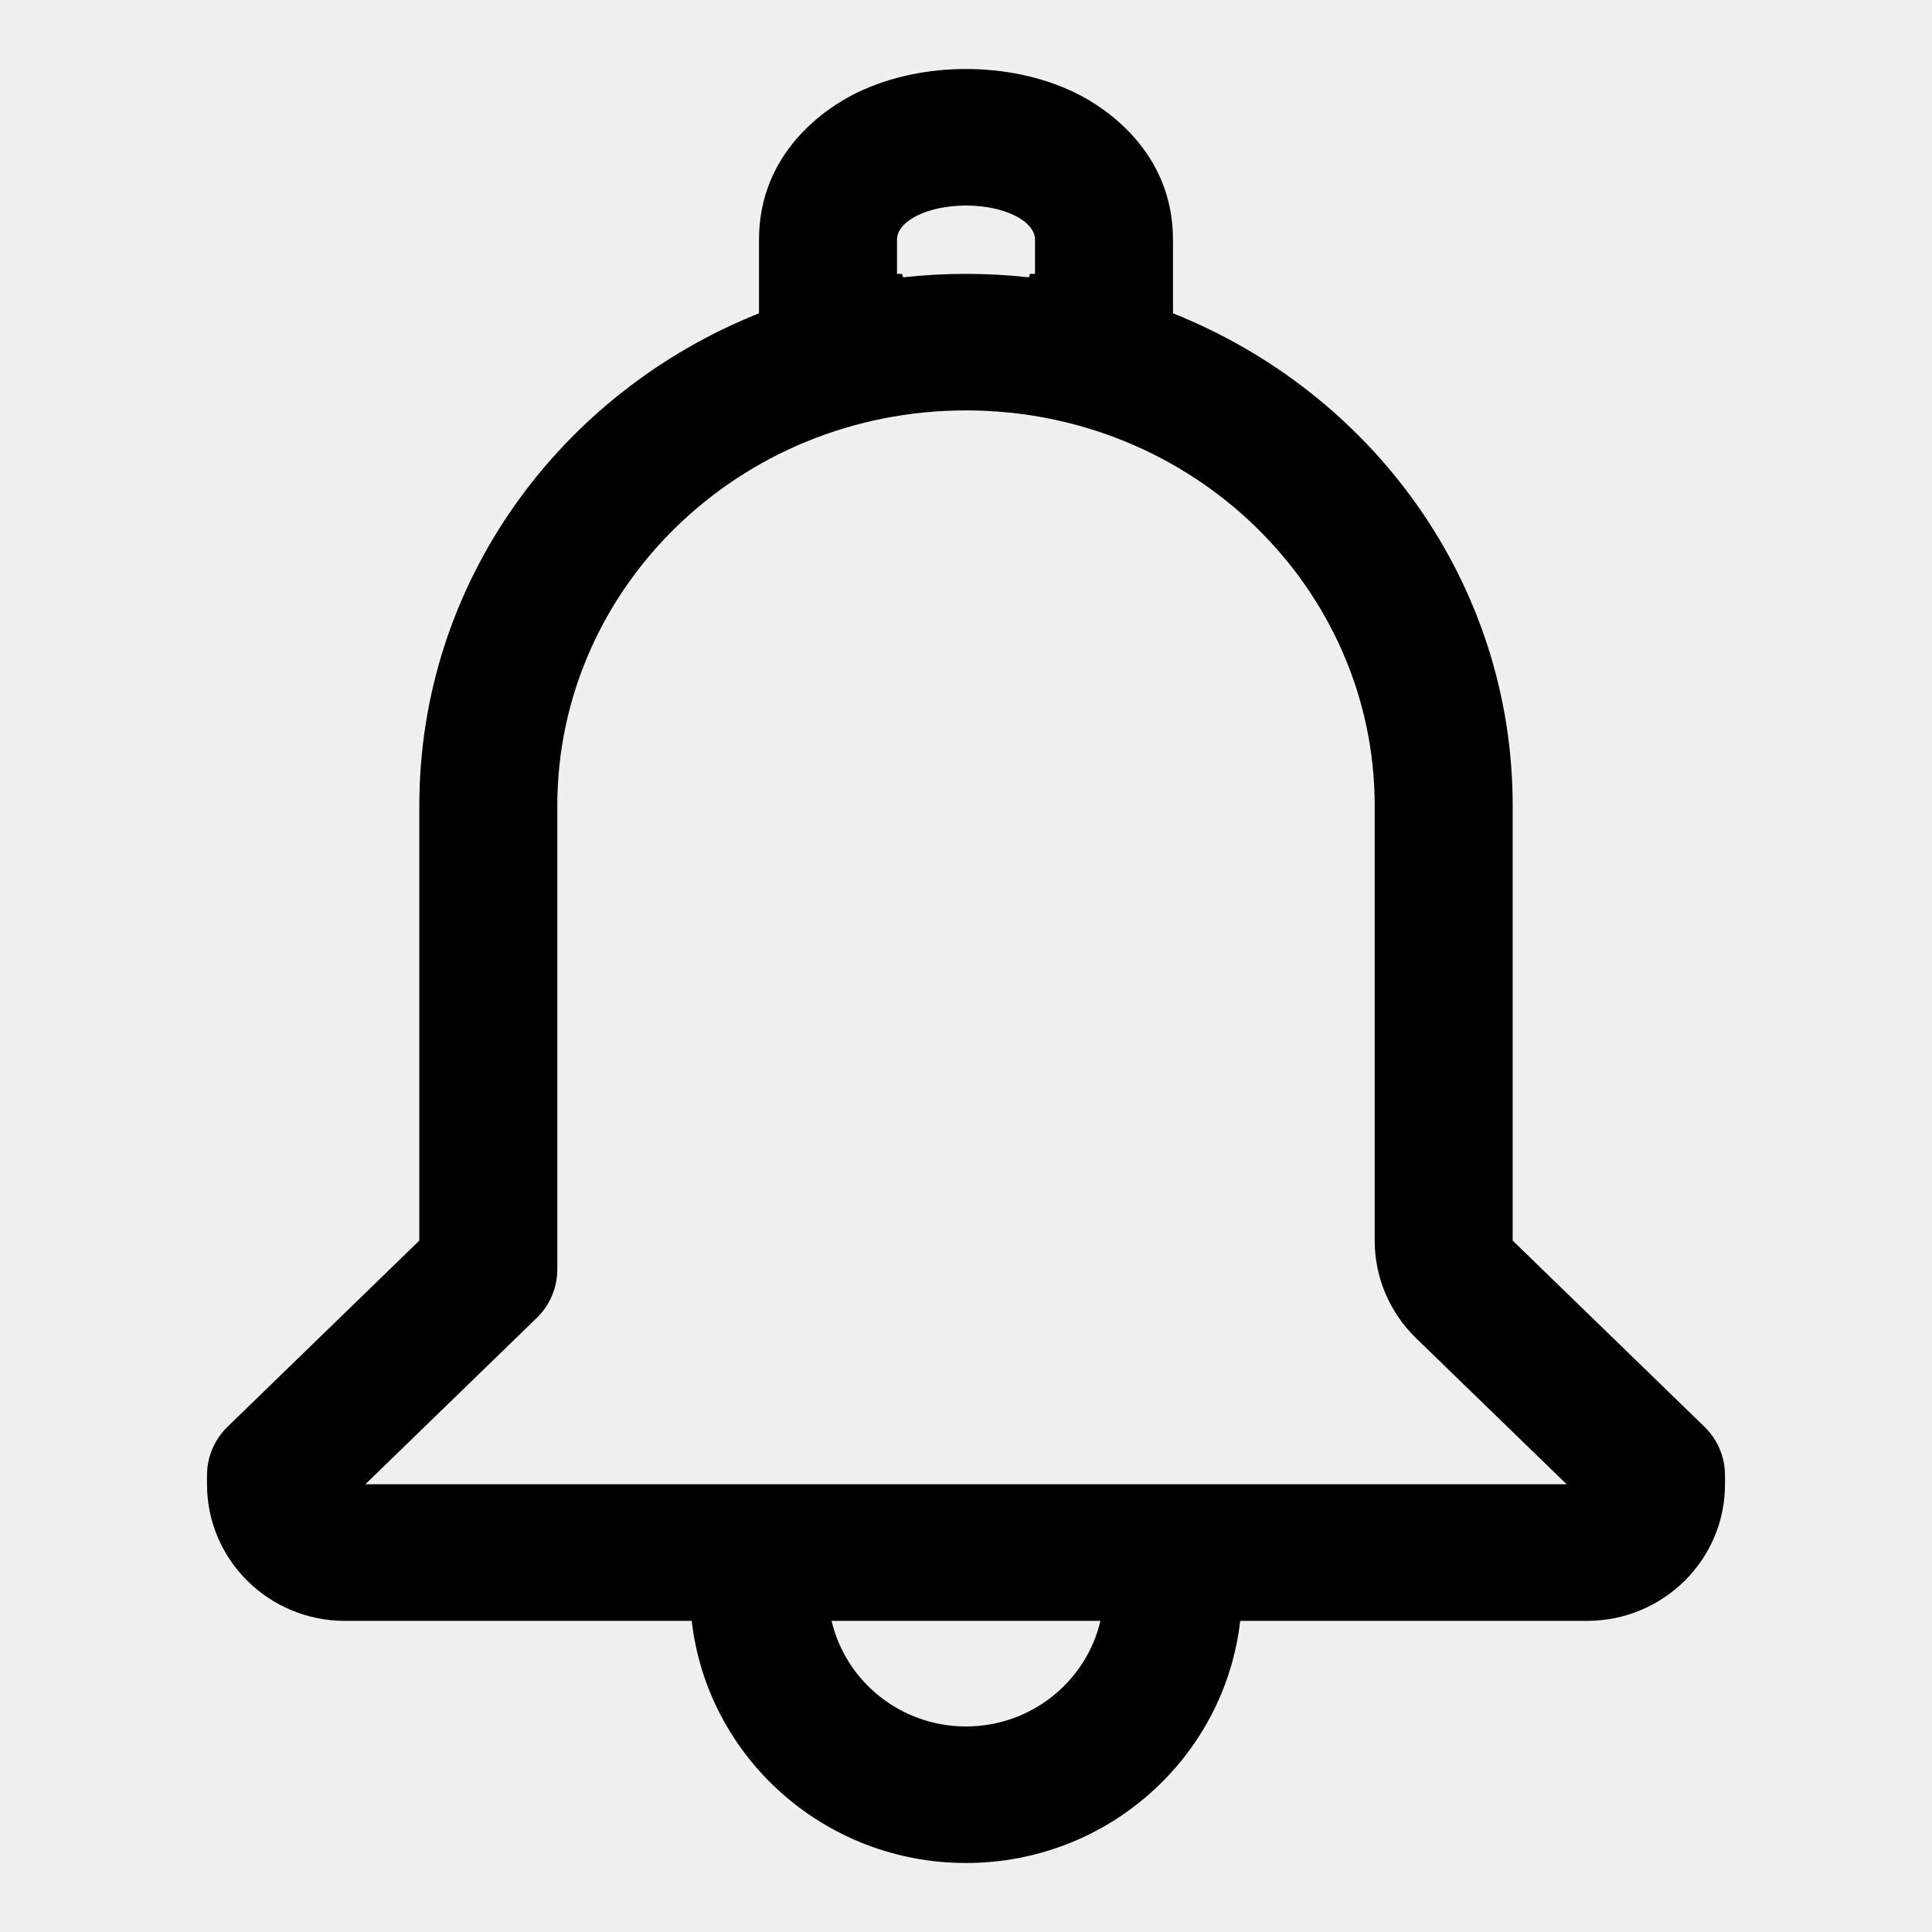
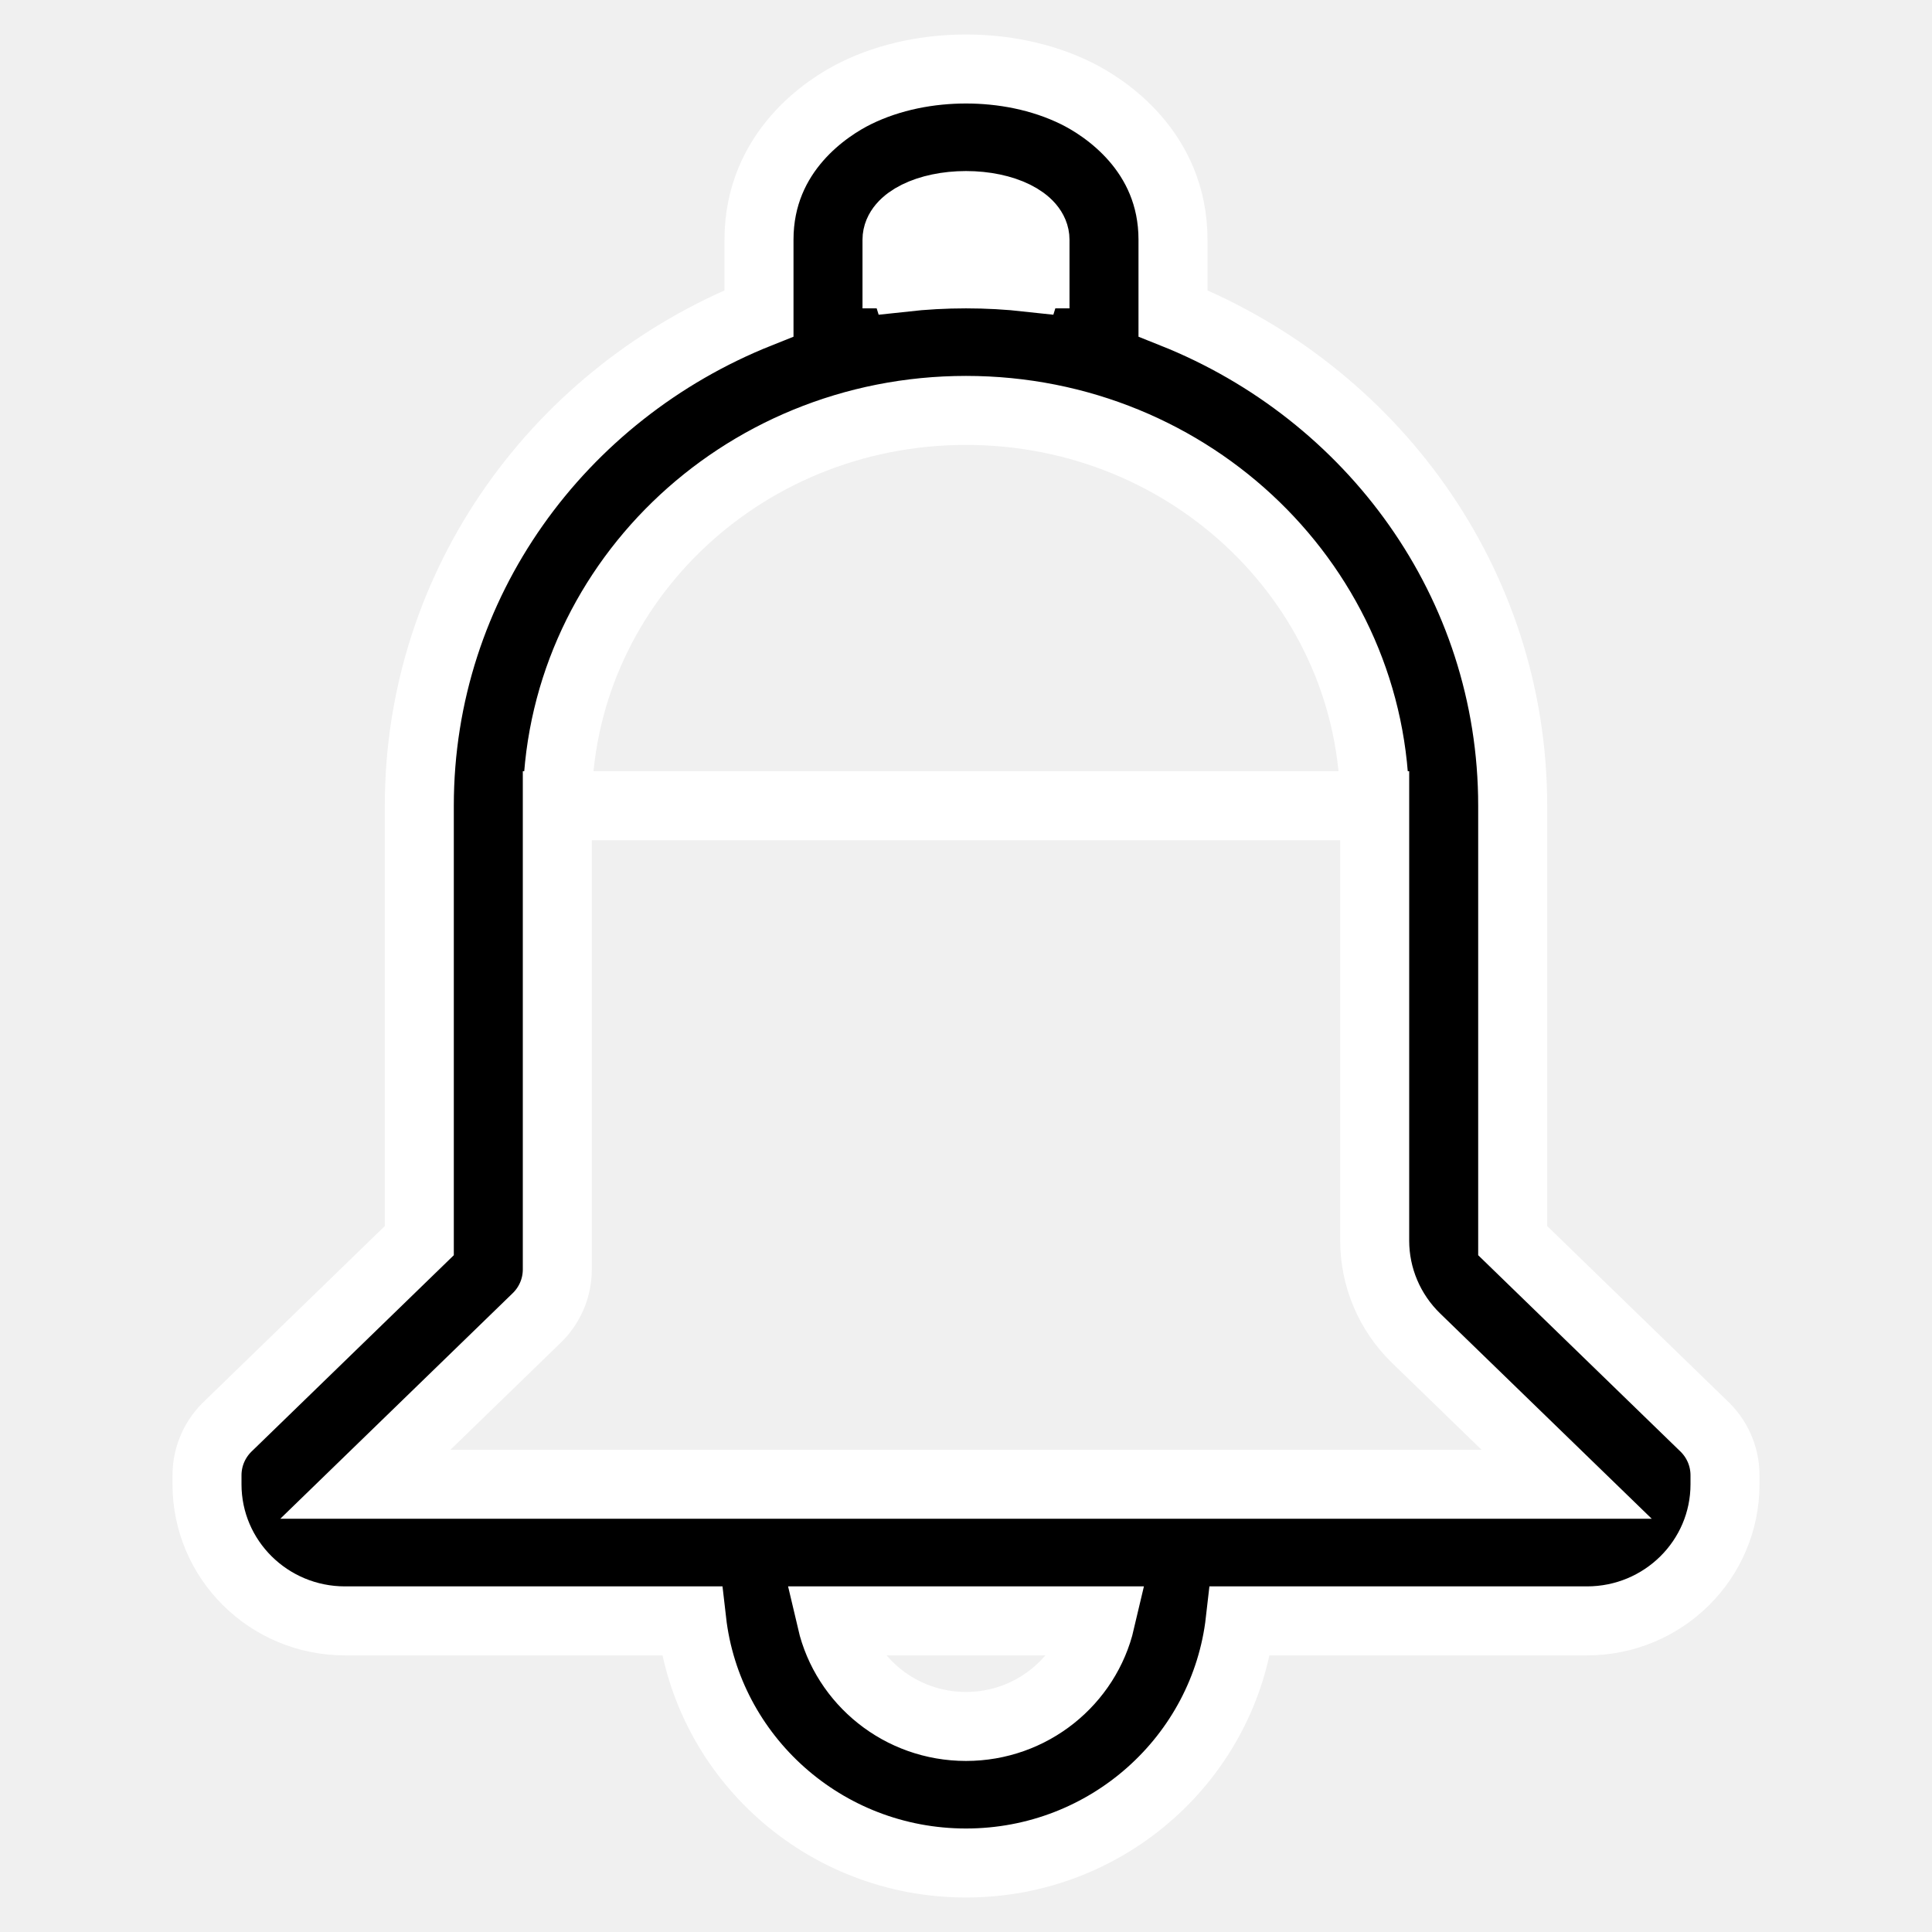
<svg xmlns="http://www.w3.org/2000/svg" fill="none" height="28" viewBox="0 0 28 28" width="28">
-   <path clip-rule="evenodd" d="M11 4.541C8.119 5.689 6.077 8.442 6.077 11.677V17.98L3.318 20.658C3.122 20.839 3 21.096 3 21.382V21.511C3 22.605 3.895 23.491 5 23.491H10.025C10.251 25.465 11.944 27 14 27C16.056 27 17.749 25.465 17.974 23.491H23C24.105 23.491 25 22.605 25 21.511V21.382C25 21.096 24.878 20.839 24.682 20.658L21.923 17.98V11.677C21.923 8.442 19.881 5.689 17 4.541V3.474C17 2.185 15.996 1.549 15.602 1.354C15.088 1.1 14.519 1 14 1C13.481 1 12.912 1.1 12.398 1.354C12.004 1.549 11 2.185 11 3.474V4.541ZM14.927 3.969C14.922 3.986 14.916 4.003 14.911 4.019C14.612 3.986 14.308 3.969 14 3.969C13.692 3.969 13.388 3.986 13.089 4.019C13.084 4.003 13.078 3.986 13.073 3.969H13V3.474C13 3.201 13.447 2.979 14 2.979C14.553 2.979 15 3.201 15 3.474V3.969H14.927ZM15.948 23.491H12.052C12.257 24.367 13.052 25.021 14 25.021C14.948 25.021 15.743 24.367 15.948 23.491ZM8.077 11.677C8.077 8.531 10.71 5.948 14 5.948C17.29 5.948 19.923 8.531 19.923 11.677H8.077ZM8.077 11.677H19.923V17.98C19.923 18.512 20.139 19.021 20.523 19.394L22.705 21.511H5.295L7.77 19.109C7.959 18.93 8.077 18.677 8.077 18.396V11.677Z" fill="black" fill-rule="evenodd" />
+   <path stroke="white" clip-rule="evenodd" d="M11 4.541C8.119 5.689 6.077 8.442 6.077 11.677V17.98L3.318 20.658C3.122 20.839 3 21.096 3 21.382V21.511C3 22.605 3.895 23.491 5 23.491H10.025C10.251 25.465 11.944 27 14 27C16.056 27 17.749 25.465 17.974 23.491H23C24.105 23.491 25 22.605 25 21.511V21.382C25 21.096 24.878 20.839 24.682 20.658L21.923 17.98V11.677C21.923 8.442 19.881 5.689 17 4.541V3.474C17 2.185 15.996 1.549 15.602 1.354C15.088 1.1 14.519 1 14 1C13.481 1 12.912 1.1 12.398 1.354C12.004 1.549 11 2.185 11 3.474V4.541ZM14.927 3.969C14.922 3.986 14.916 4.003 14.911 4.019C14.612 3.986 14.308 3.969 14 3.969C13.692 3.969 13.388 3.986 13.089 4.019C13.084 4.003 13.078 3.986 13.073 3.969H13V3.474C13 3.201 13.447 2.979 14 2.979C14.553 2.979 15 3.201 15 3.474V3.969H14.927ZM15.948 23.491H12.052C12.257 24.367 13.052 25.021 14 25.021C14.948 25.021 15.743 24.367 15.948 23.491ZM8.077 11.677C8.077 8.531 10.71 5.948 14 5.948C17.29 5.948 19.923 8.531 19.923 11.677H8.077ZM8.077 11.677H19.923V17.98C19.923 18.512 20.139 19.021 20.523 19.394L22.705 21.511H5.295L7.77 19.109C7.959 18.93 8.077 18.677 8.077 18.396V11.677Z" fill="black" fill-rule="evenodd" />
</svg>
